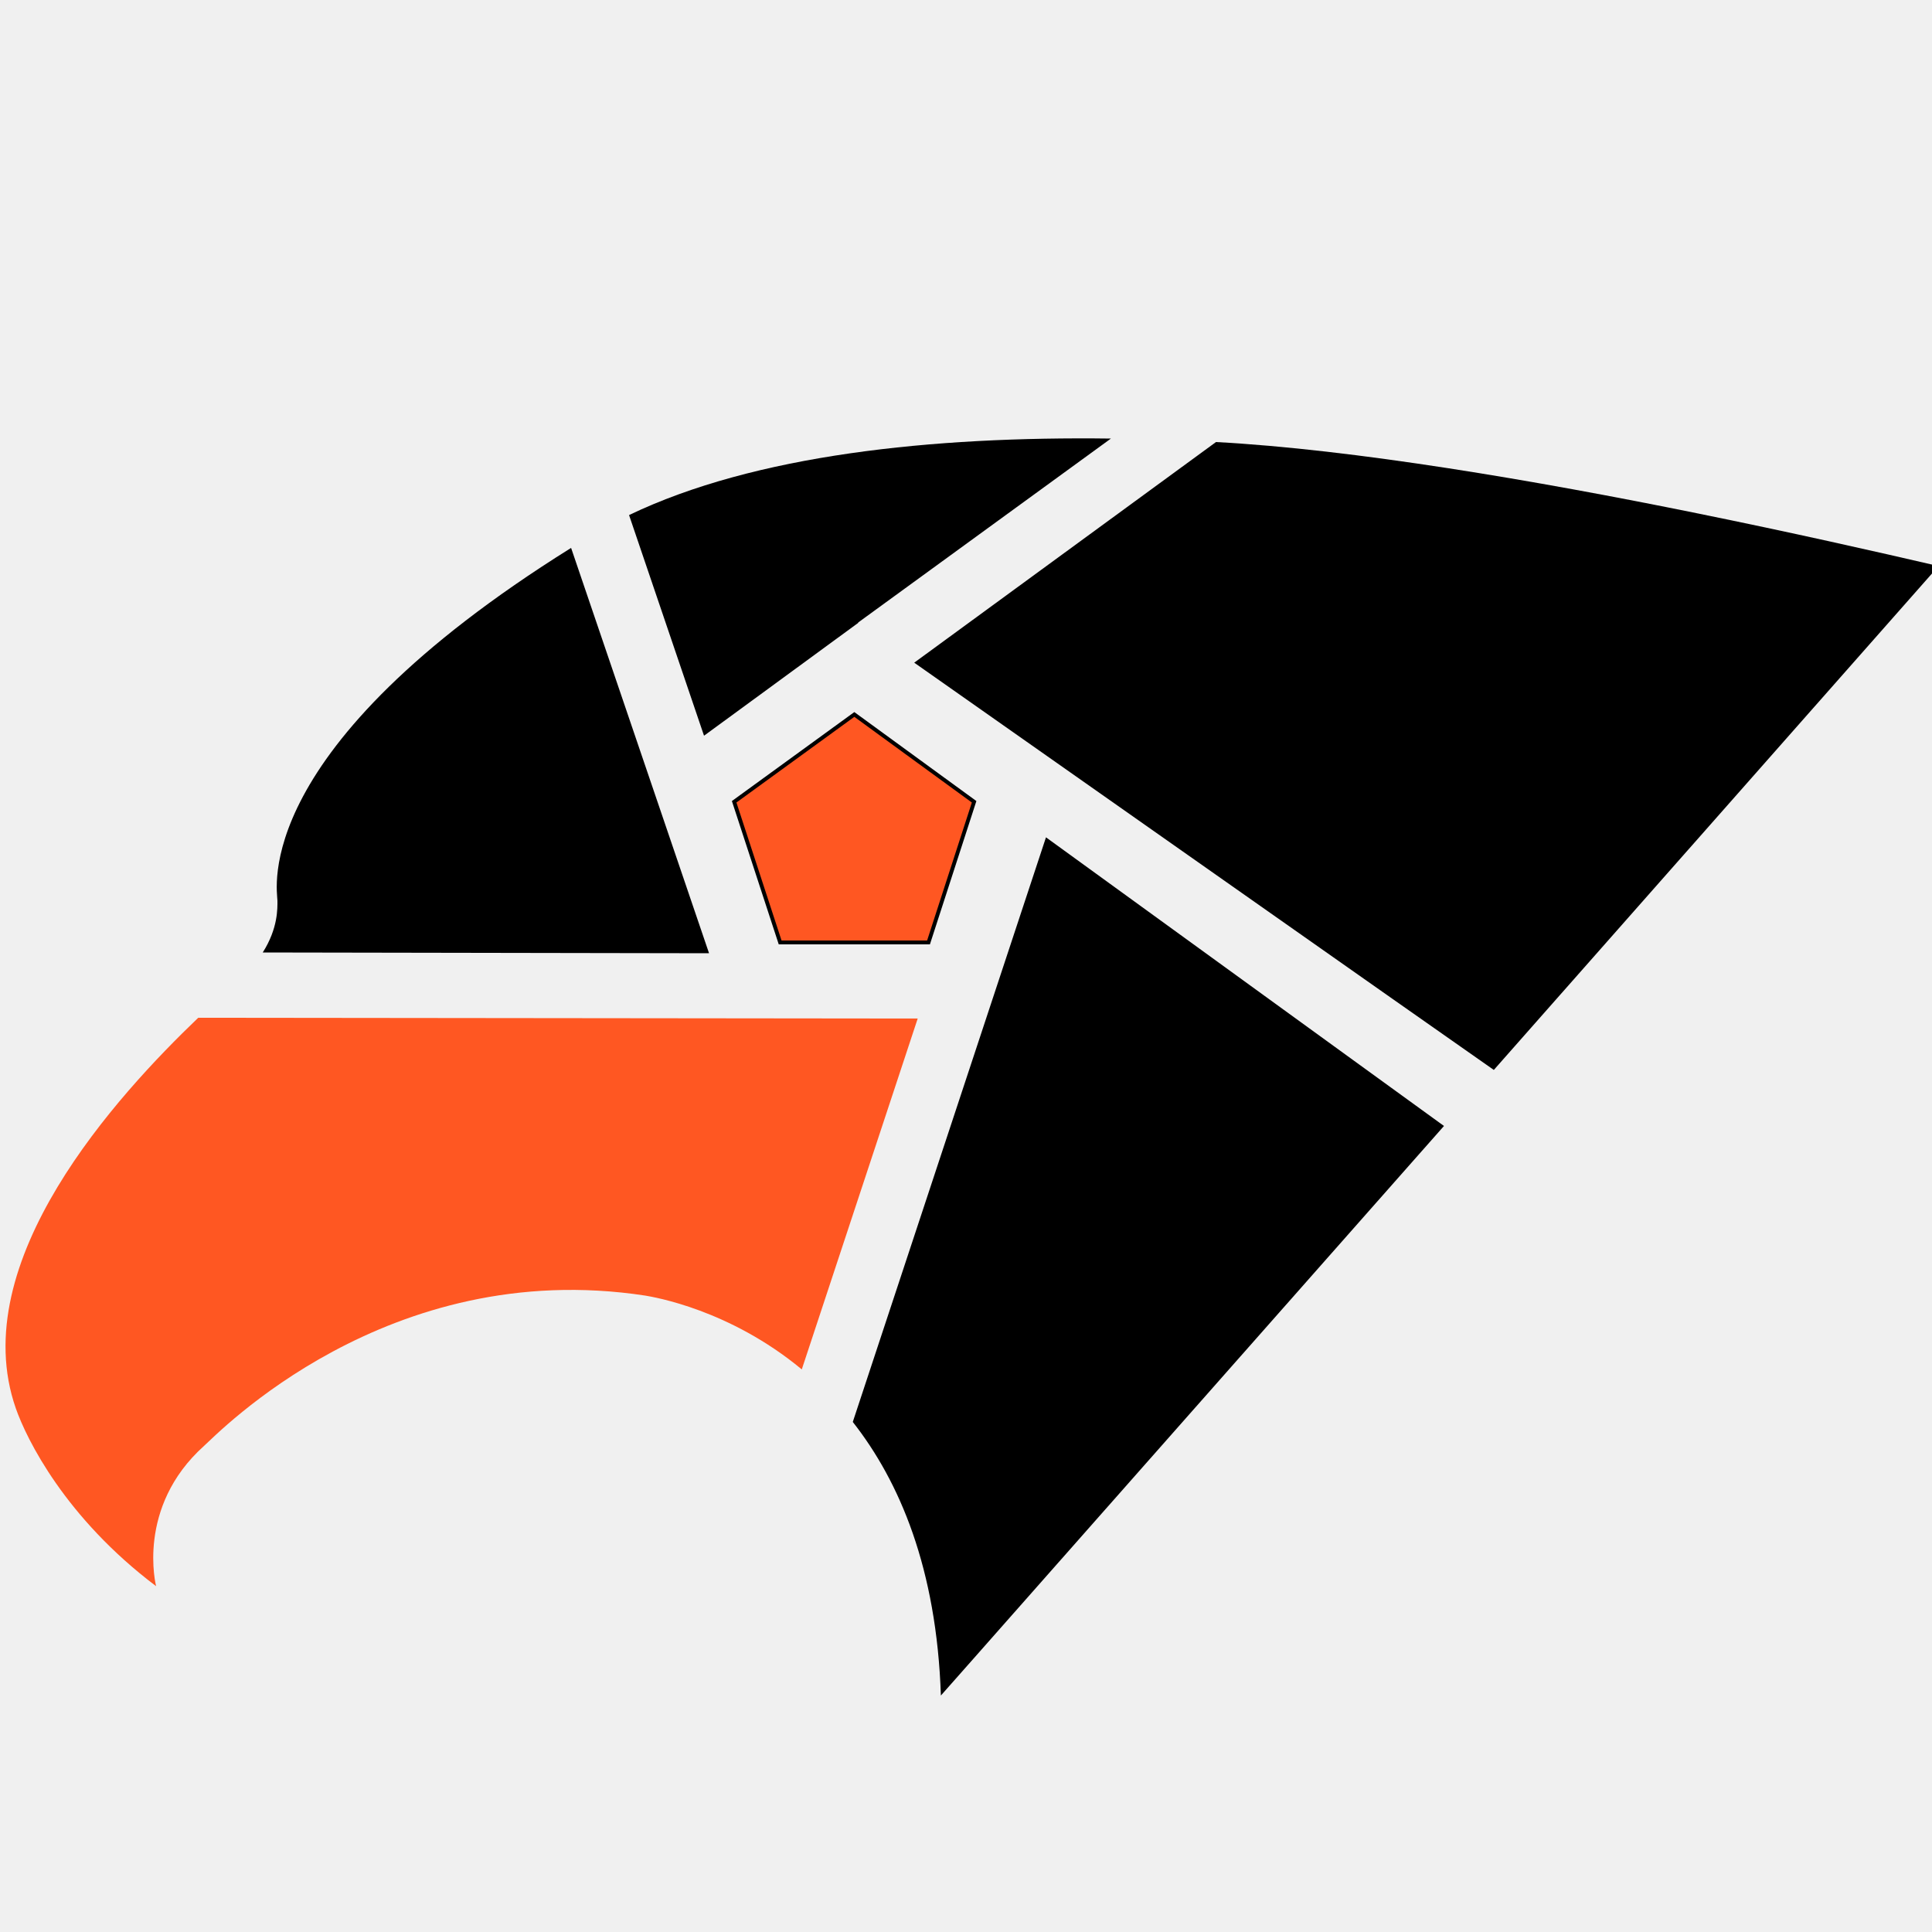
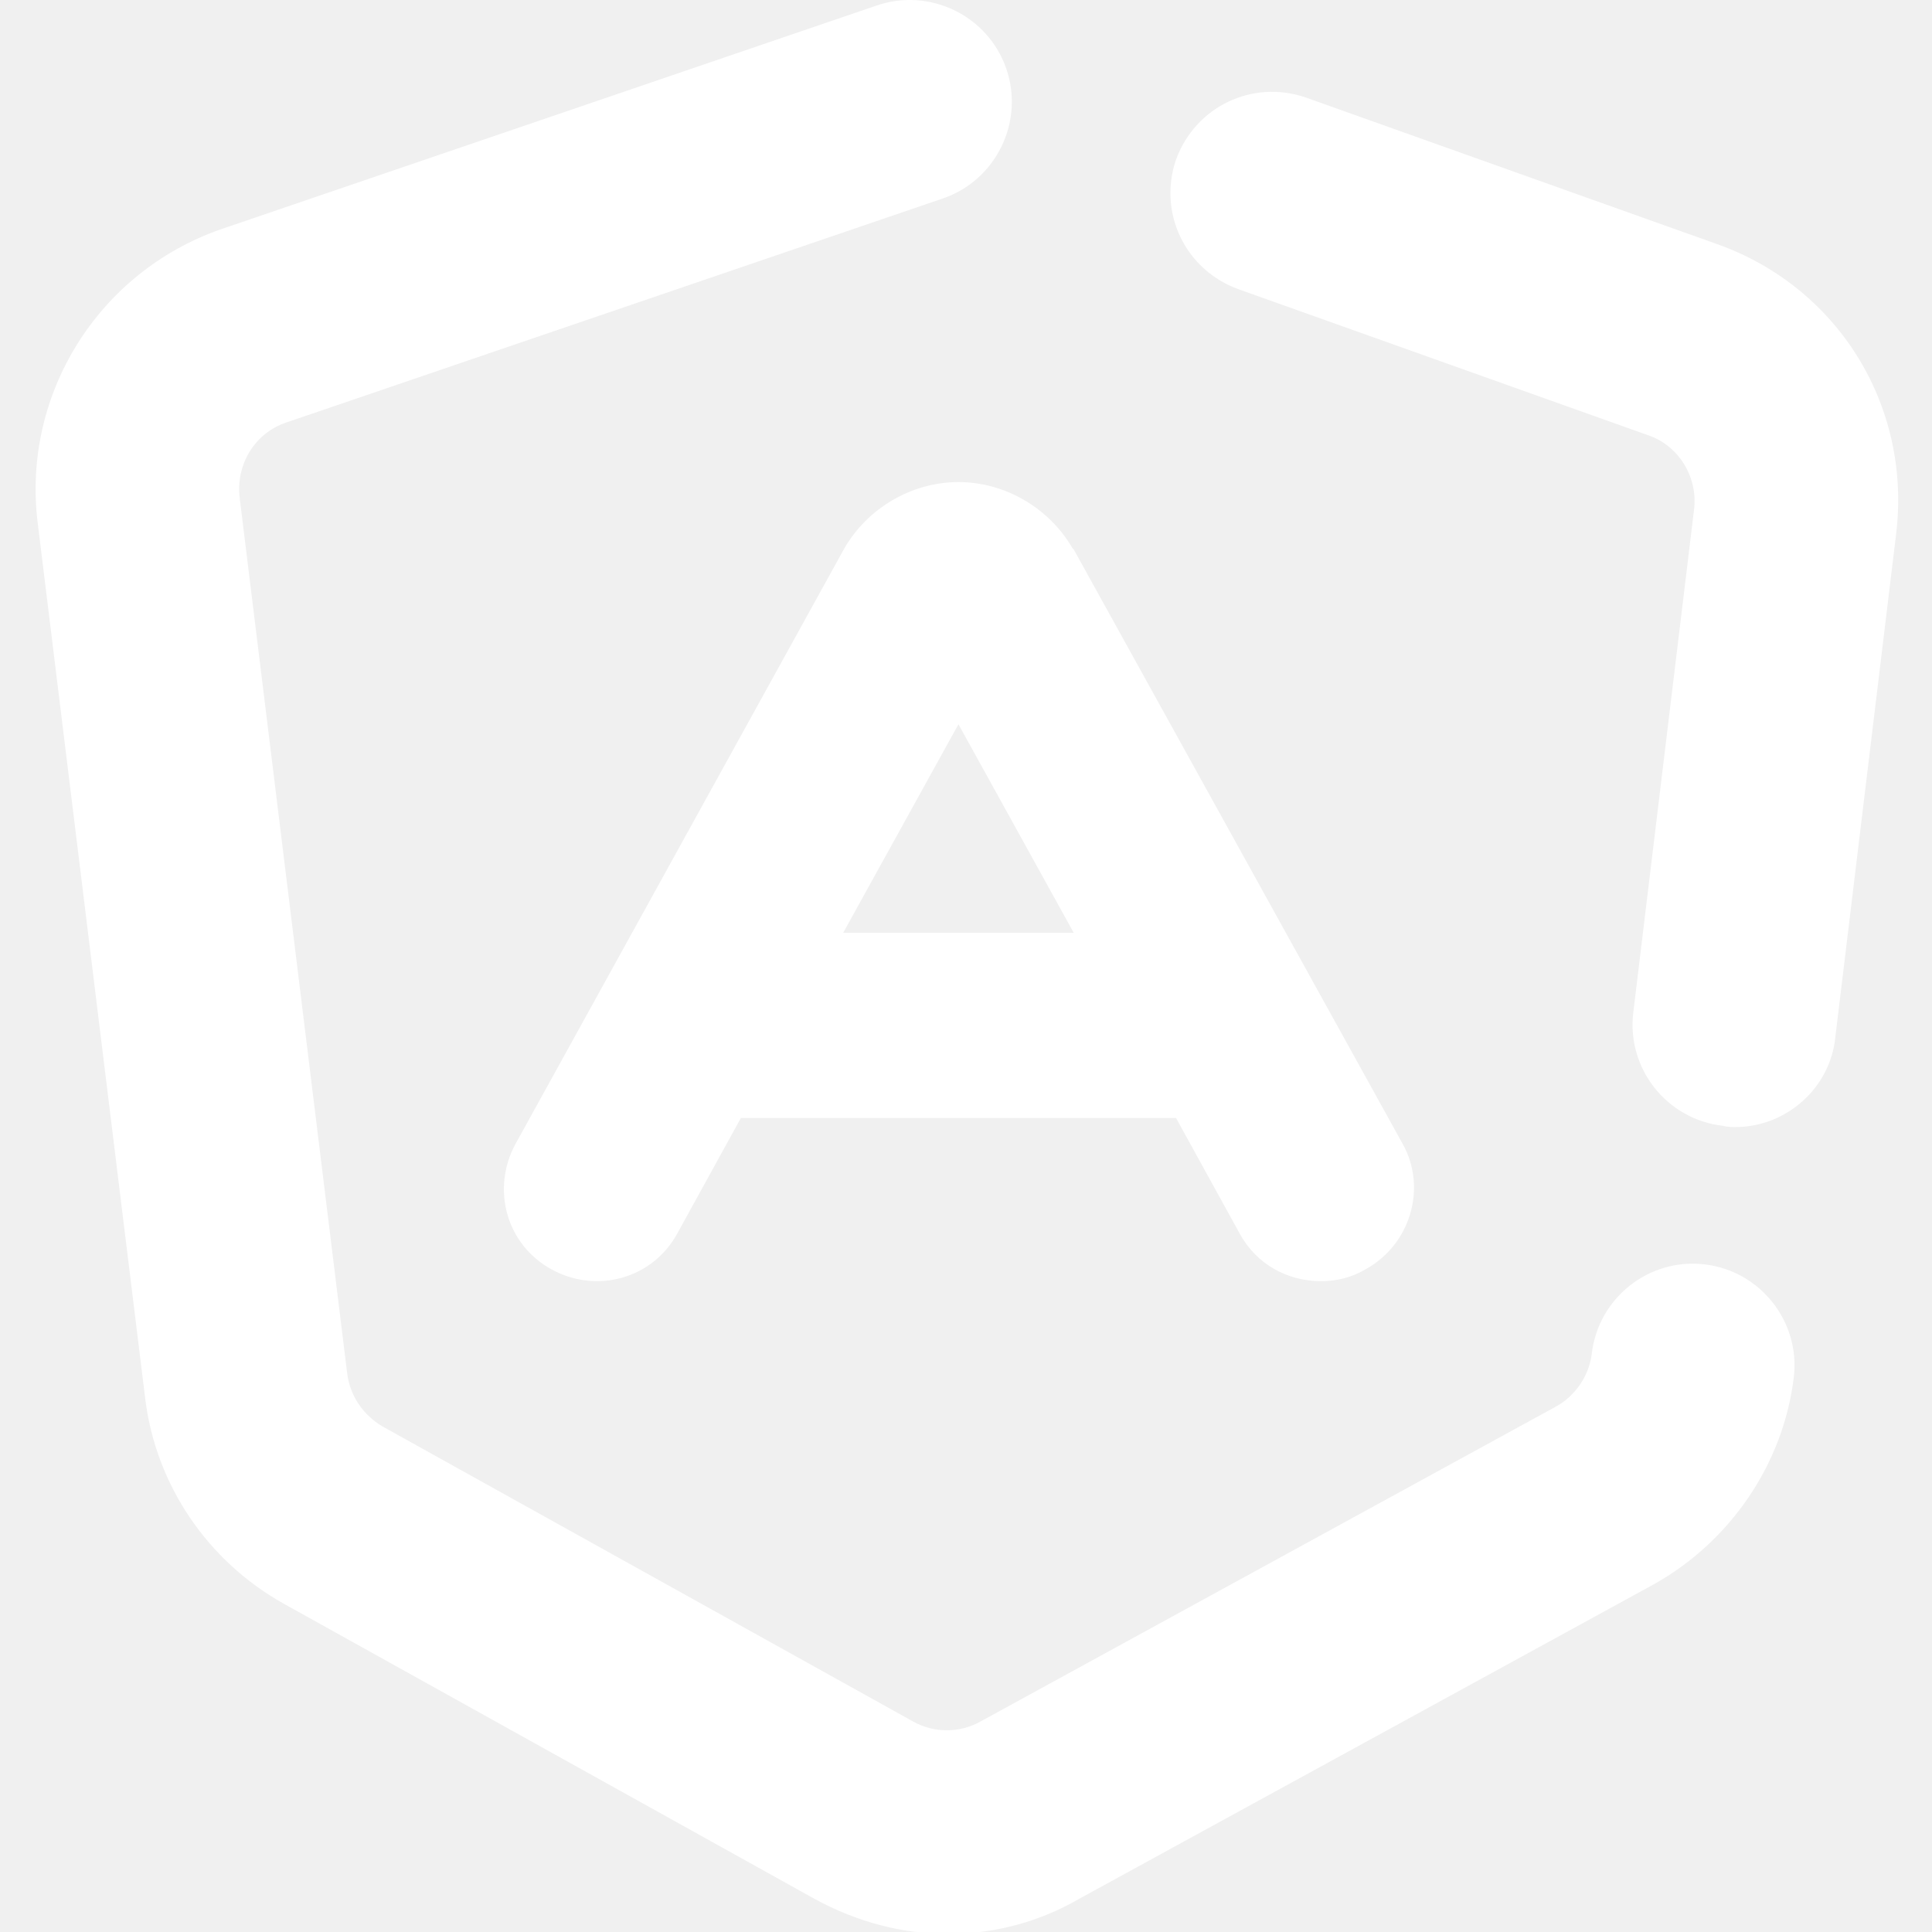
- <svg xmlns="http://www.w3.org/2000/svg" version="1.1" id="erupt_logo_svg" x="0px" y="0px" viewBox="0 0 500 500" enable-background="new 0 0 500 500">
-   <style>
-         /*#p1{*/
-         /*	fill:#014893;*/
-         /*}*/
-         /*#p2{*/
-         /*	fill:#0568B5;*/
-         /*}*/
-         #p3 {
-             fill: #FF5722;
-         }
- 
-         #p3:hover {
-             fill: #000;
-         }
- 
-         /*#p4{*/
-         /*	fill:#0F0B5A;*/
-         /*}*/
-         /*#p5{*/
-         /*	fill: #06005a;*/
-         /*}*/
- 
-         path {
-             transition: all 0.5s;
-             fill: #000;
-         }
- 
-         path:hover {
-             fill: #FF5722;
-         }
- 
-         polygon {
-             transition: all 0.5s;
-             fill: #FF5722;
-         }
- 
-         polygon:hover {
-             stroke: #000;
- 
-         }
-     </style>
-   <g id="eagle_1_">
-     <path id="p1" d="M270.7,216.7l-15.5,46.9l0,0h0L220.7,368c12.1,15.4,21.7,37.9,22.8,70.8l6.9-7.8l123.3-139.6l-24-17.4   L270.7,216.7z" />
-     <path id="p2" d="M439,132.8c-41.3-8.4-88.7-16.5-124.3-18.4l-78.1,57.1l123.2,86.6l26.8,18.8l115.1-130.4   C485.3,142.7,463.2,137.7,439,132.8z" />
-     <path id="p3" d="M51.3,263.4l186.2,0.2l-30,90.8c-18.7-15.5-38.2-18.7-40.5-19.1c-66.8-10.2-110.7,35.8-114.2,38.9   c-17.7,15.9-12.4,36.3-12.4,36.3c-23.5-17.7-33.5-38-36.3-46C-9.2,326.5,30.4,283.4,51.3,263.4z" />
-     <path id="p4" d="M222.1,161.1l0,0.1L190,184.7l-7.8,5.7l-19.4-57.1c32.5-15.6,78.4-20.4,124.7-19.8L222.1,161.1L222.1,161.1   z" />
-     <path id="p5" d="M68,246.5c4-6.3,3.8-11.5,3.8-13.4c0-2.6-7.6-39.1,76-91.3l35.7,104.9L68,246.5z" />
-     <polygon stroke="#000" points="201.9,243.9 190,207.5 221.1,184.9 252.1,207.5 240.3,243.9">
-       <animate attributeType="CSS" attributeName="fill" from="#0ff" to="#f0f" dur="5s" repeatCount="indefinite">
-             </animate>
-       <animate attributeType="CSS" attributeName="stroke-width" from="1px" to="8px" dur="4s" repeatCount="indefinite">
-             </animate>
-     </polygon>
-   </g>
+ <svg xmlns="http://www.w3.org/2000/svg" version="1.1" x="0px" y="0px" width="222px" height="222px" viewBox="-4.092 0 222 222" enable-background="new -4.092 0 222 222" xml:space="preserve">
+   <defs>
+ </defs>
+   <path fill="#FFFFFF" d="M195.333,129.506c-0.446,0-0.893,0-1.488-0.148c-6.399-0.744-11.013-6.548-10.269-12.947l6.994-57.891  c0.447-3.721-1.785-7.293-5.208-8.483l-47.176-16.816c-6.103-2.232-9.228-8.78-7.144-14.882c2.232-6.102,8.78-9.227,14.882-7.144  l47.176,16.816c13.989,4.911,22.472,18.603,20.687,33.336l-6.995,57.891C206.197,125.042,201.137,129.506,195.333,129.506z" />
+   <path fill="#FFFFFF" d="M104.851,222.222c-5.209,0-10.417-1.34-15.329-4.019l-61.016-33.931  c-8.781-4.911-14.733-13.691-15.924-23.663L0.23,60.007c-1.786-14.733,6.995-28.723,20.983-33.634L96.665,0.627  c6.102-2.083,12.799,1.19,14.882,7.292c2.084,6.103-1.19,12.799-7.292,14.883L28.803,48.547c-3.572,1.191-5.804,4.763-5.357,8.632  l12.352,100.603c0.298,2.53,1.786,4.762,4.018,6.102l61.016,33.931c2.381,1.34,5.358,1.34,7.739,0l66.076-36.163  c2.232-1.19,3.87-3.571,4.167-6.102c0.744-6.399,6.549-11.013,12.948-10.269c6.398,0.744,11.012,6.548,10.269,12.947  c-1.191,9.971-7.293,18.9-16.073,23.812l-66.076,36.163C115.268,220.882,110.059,222.222,104.851,222.222z" />
+   <path fill="#FFFFFF" d="M157.086,131.441l-37.8-68.309l-0.149-0.149c-2.679-4.613-7.738-7.59-13.096-7.59s-10.417,2.977-13.096,7.59  l-37.8,68.458c-2.828,5.208-1.042,11.607,4.167,14.436c5.208,2.827,11.608,1.041,14.436-4.167l7.292-13.245h50.004l7.292,13.245  c1.935,3.571,5.506,5.506,9.376,5.506c1.785,0,3.571-0.446,5.06-1.339C157.979,143.049,159.914,136.501,157.086,131.441z   M92.796,107.183l13.245-23.96l13.245,23.96H92.796z" />
</svg>
